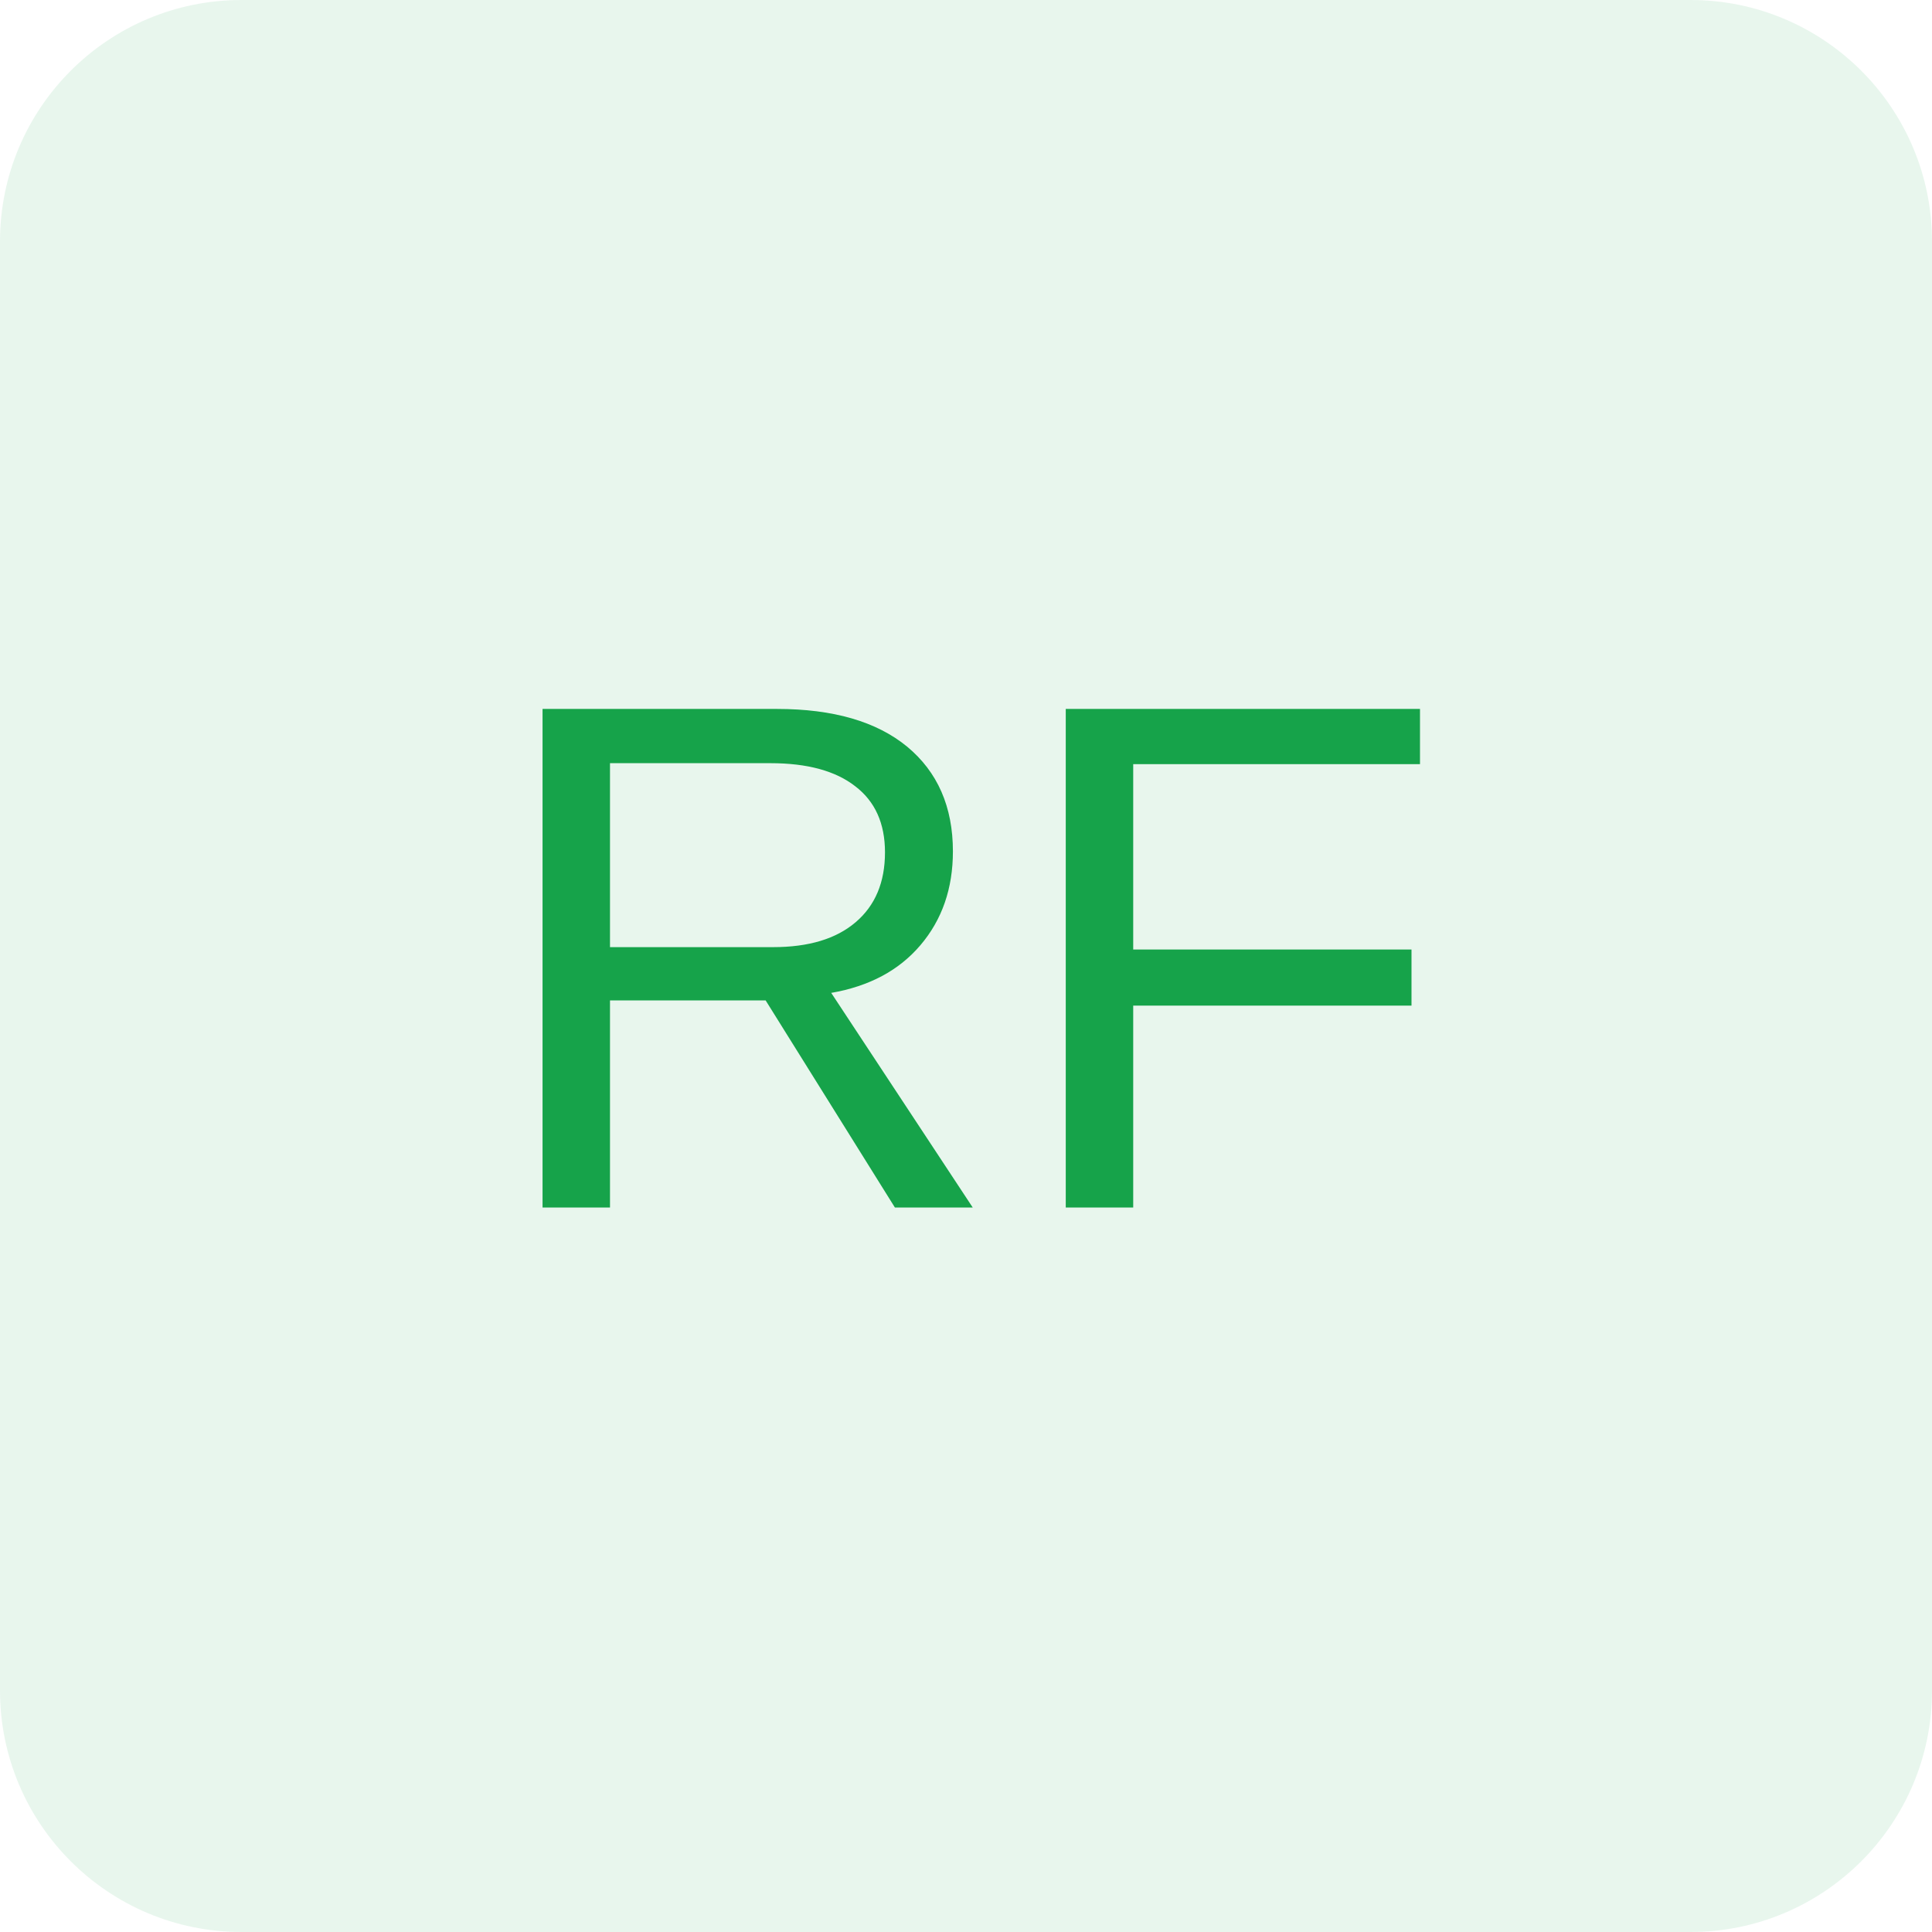
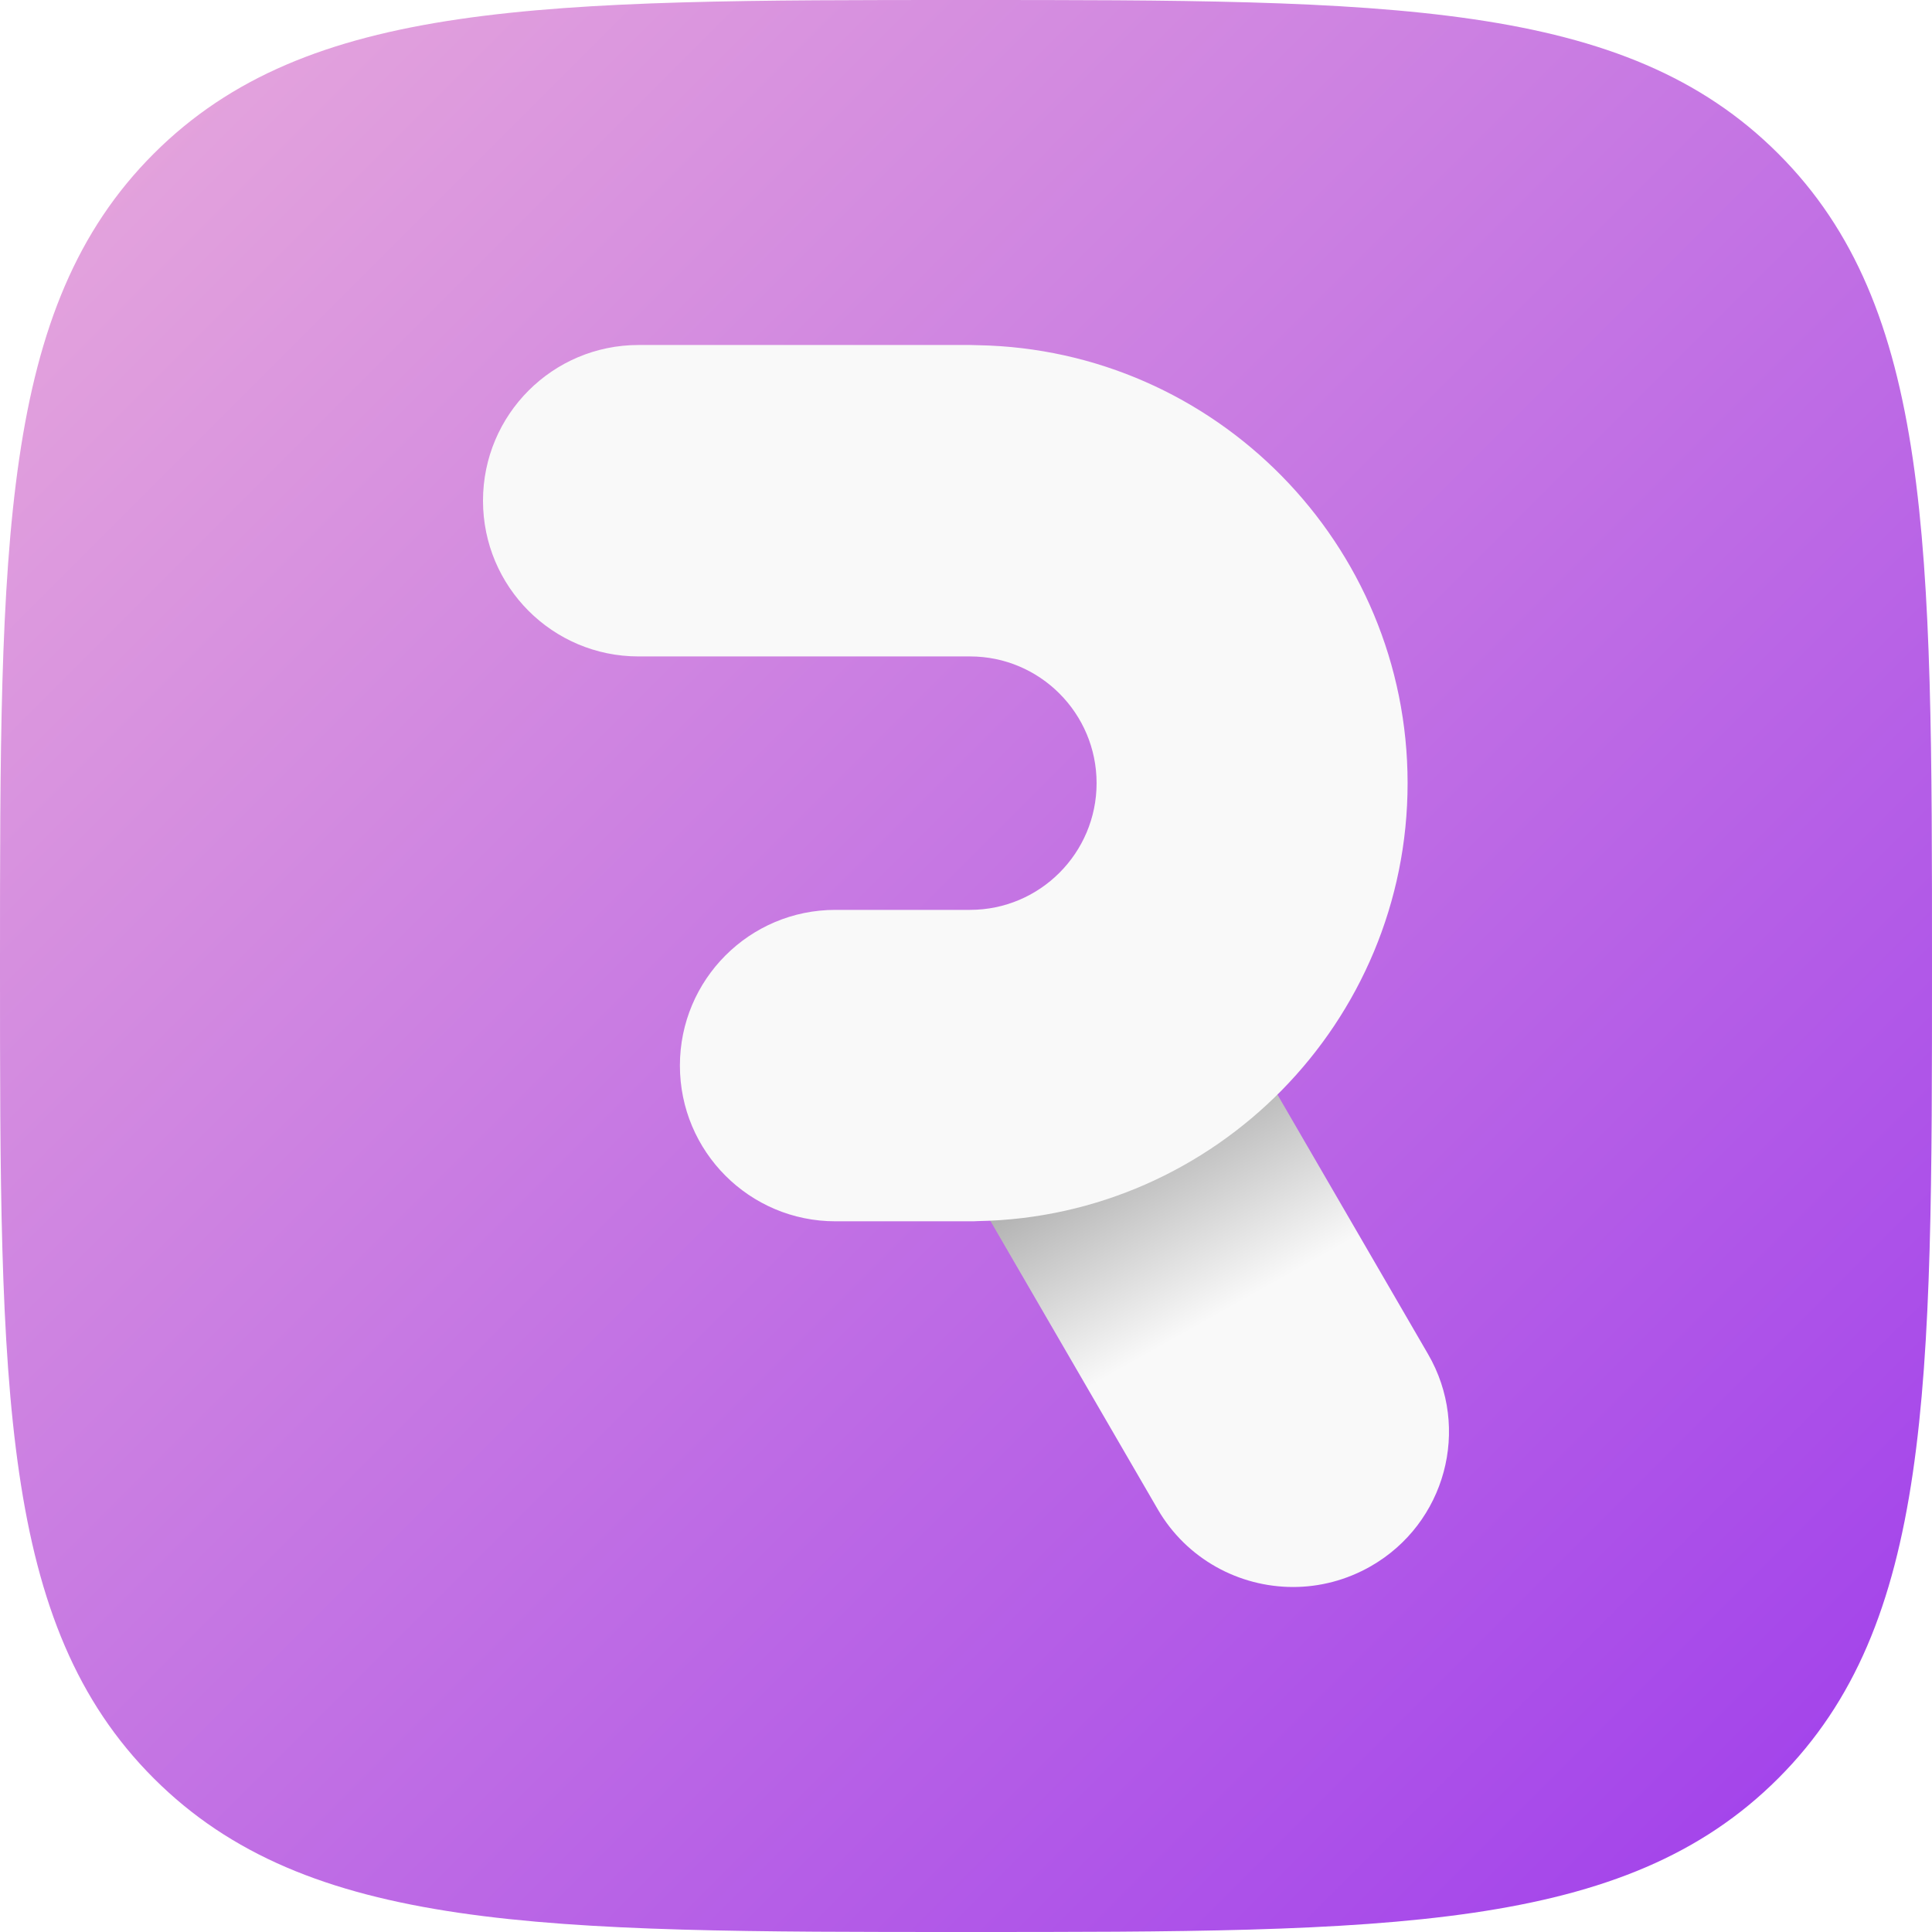
- <svg xmlns="http://www.w3.org/2000/svg" width="64" height="64" viewBox="0 0 64 64">
-   <rect width="64" height="64" rx="8" fill="#16A34A" opacity="0.1" />
-   <text x="32" y="40" font-family="Arial" font-size="24" fill="#16A34A" text-anchor="middle">RF</text>
+ <svg xmlns="http://www.w3.org/2000/svg" width="280" height="280" viewBox="0 0 280 280" fill="none">
+   <path d="M140 280C201.347 280 235.448 280 257.724 257.724C280 235.448 280 201.347 280 140C280 78.653 280 44.552 257.724 22.276C235.448 0 201.347 0 140 0C78.653 0 44.552 0 22.276 22.276C0 44.552 0 78.653 0 140C0 201.347 0 235.448 22.276 257.724C44.552 280 78.653 280 140 280Z" fill="url(#paint0_linear_422_21)" />
+   <path d="M187.406 230C179.585 230 171.985 225.961 167.793 218.743L137.031 165.737C130.788 154.979 134.498 141.223 145.315 135.015C156.132 128.806 169.964 132.495 176.207 143.252L206.969 196.259C213.212 207.016 209.502 220.772 198.685 226.981C195.127 229.02 191.236 230 187.406 230Z" fill="url(#paint1_linear_422_21)" />
+   <path d="M204 113.5C204 78.876 176.174 50.652 141.748 50.03C141.367 50.01 140.977 50 140.586 50H92.537C80.087 50 70 60.1 70 72.567C70 85.035 80.087 95.135 92.537 95.135H140.586C150.703 95.135 158.926 103.37 158.926 113.5C158.926 123.63 150.703 131.865 140.586 131.865H121.074C108.623 131.865 98.537 141.965 98.537 154.432C98.537 166.9 108.623 177 121.074 177H140.586C140.977 177 141.367 177 141.748 176.97C176.174 176.348 204 148.124 204 113.5Z" fill="#F9F9F9" />
+   <defs>
+     <linearGradient id="paint0_linear_422_21" x1="-0.608" y1="-0.608" x2="280.607" y2="280.608" gradientUnits="userSpaceOnUse">
+       <stop stop-color="#E9ABDB" />
+       <stop offset="1" stop-color="#9E3CEC" />
+     </linearGradient>
+     <linearGradient id="paint1_linear_422_21" x1="149.678" y1="141.743" x2="205.414" y2="240.801" gradientUnits="userSpaceOnUse">
+       <stop offset="0.151" stop-color="#989898" />
+       <stop offset="0.49" stop-color="#F9F9F9" />
+     </linearGradient>
+   </defs>
</svg>
